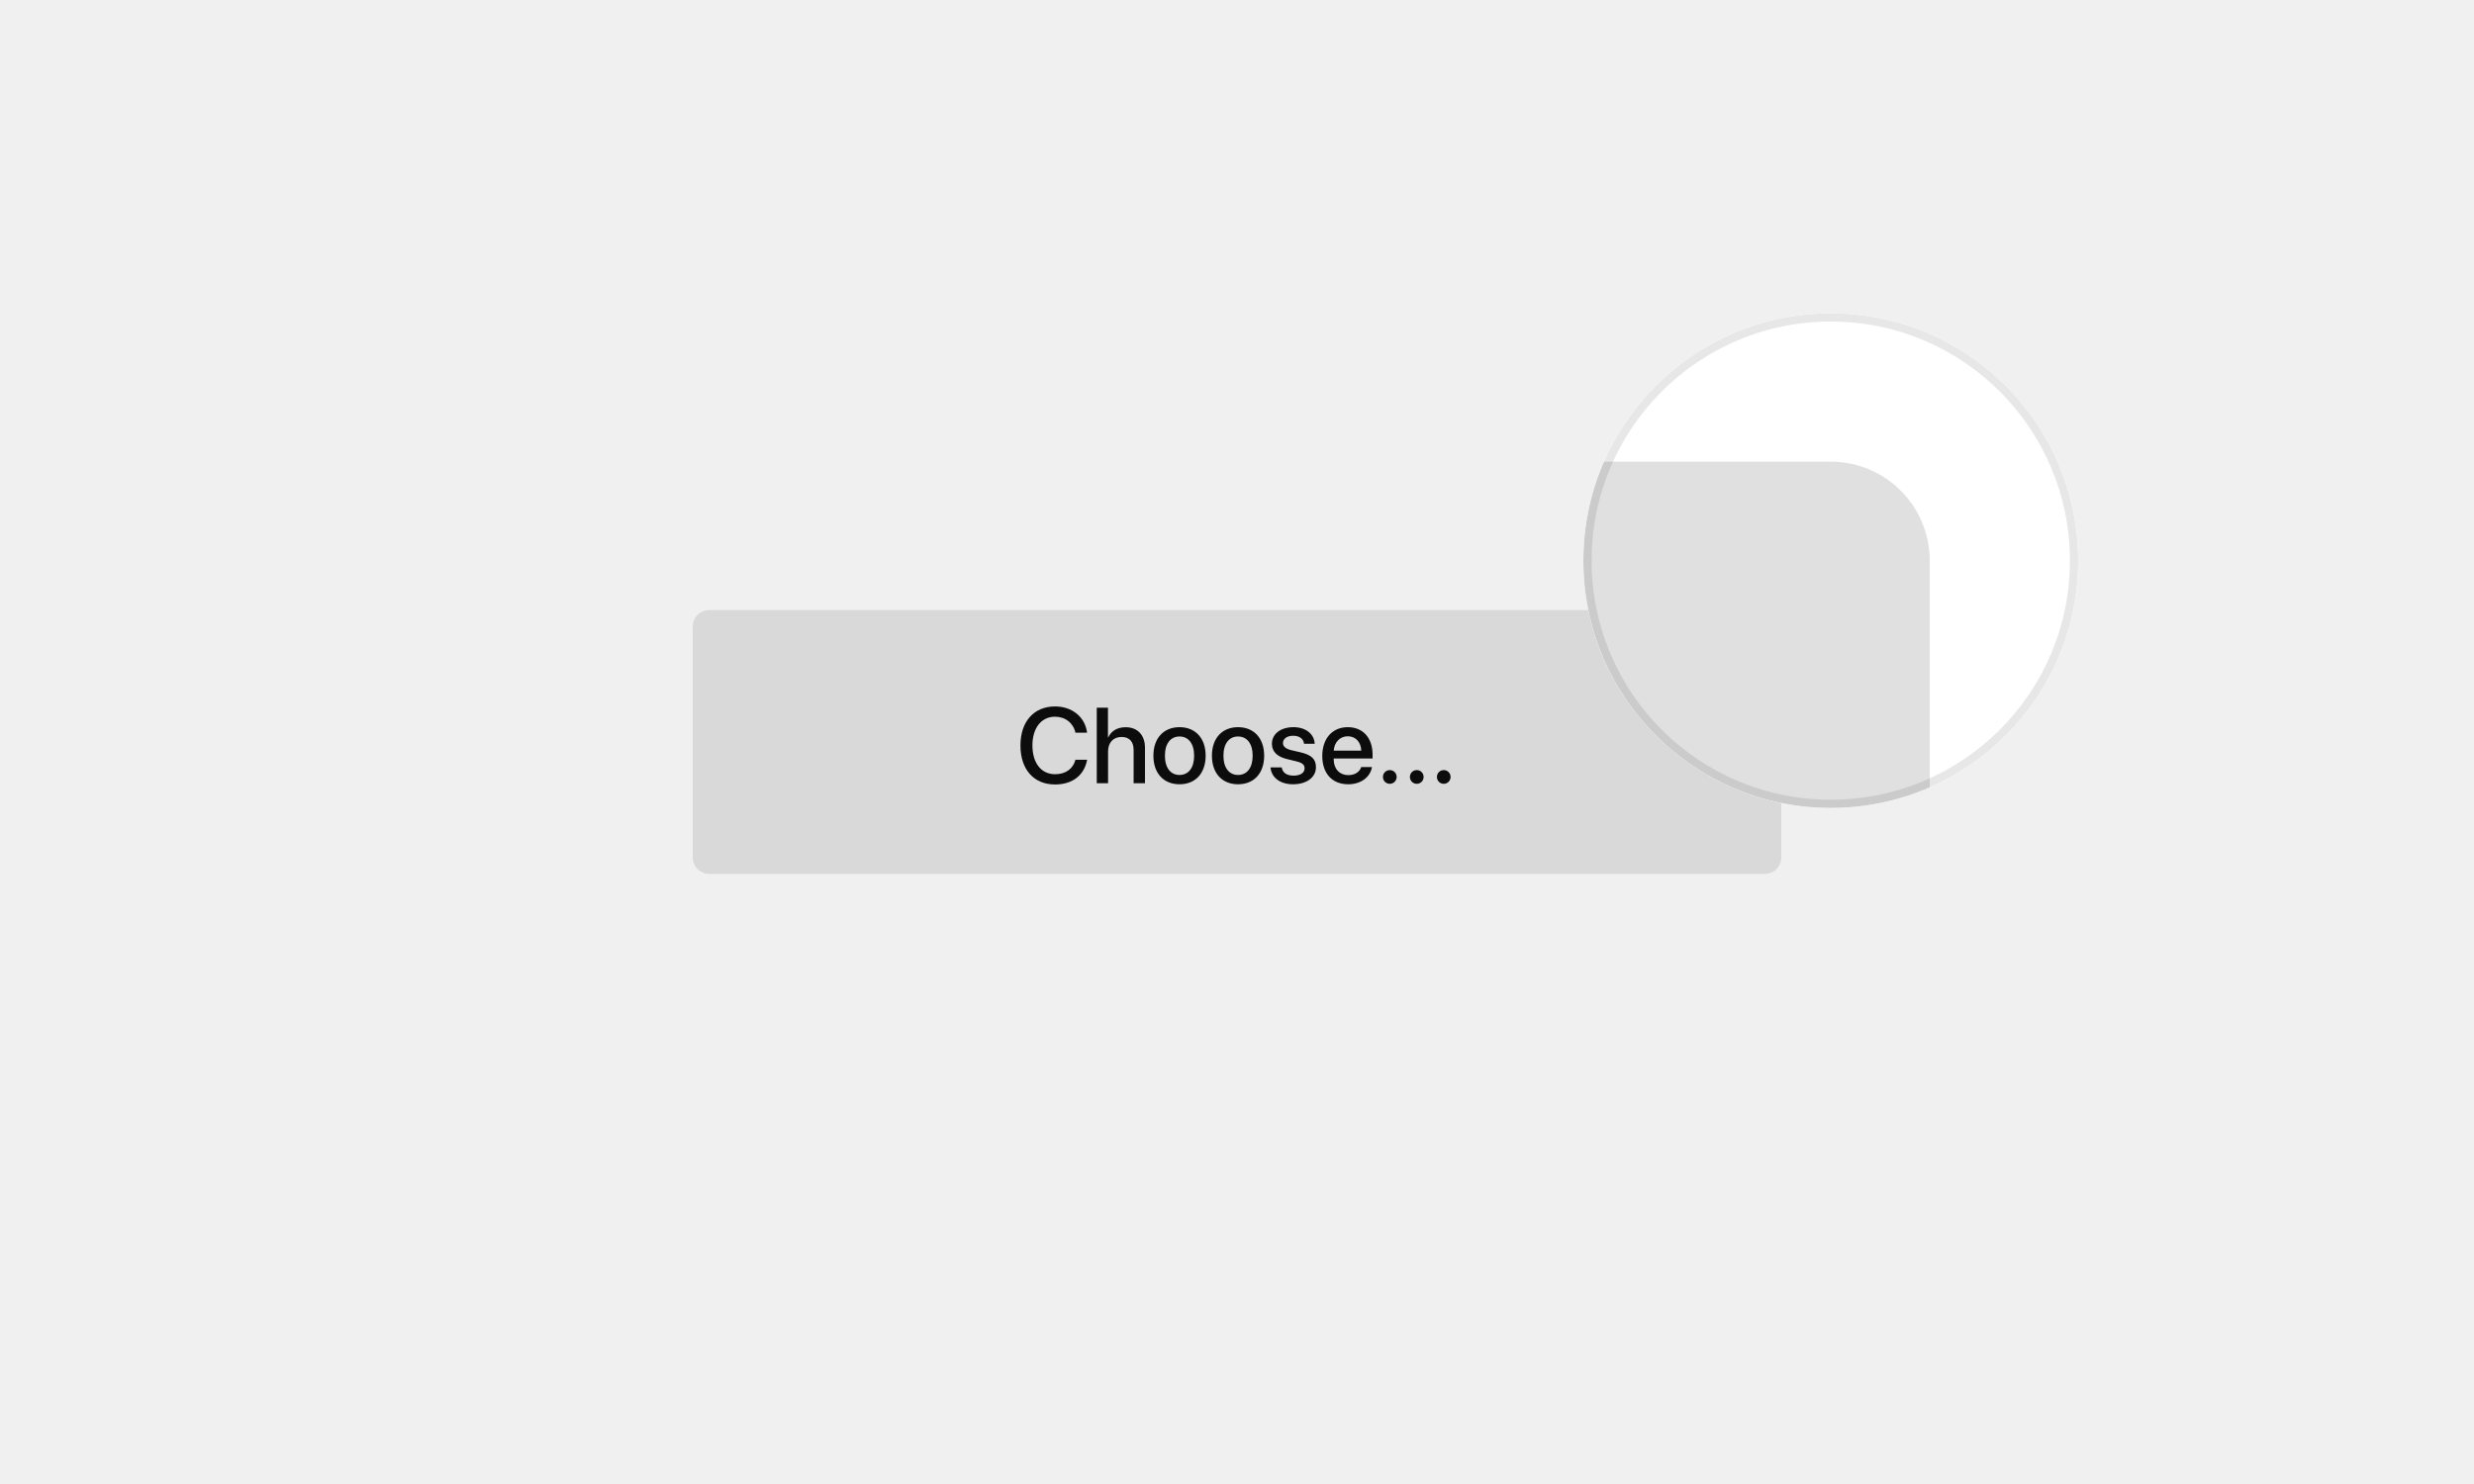
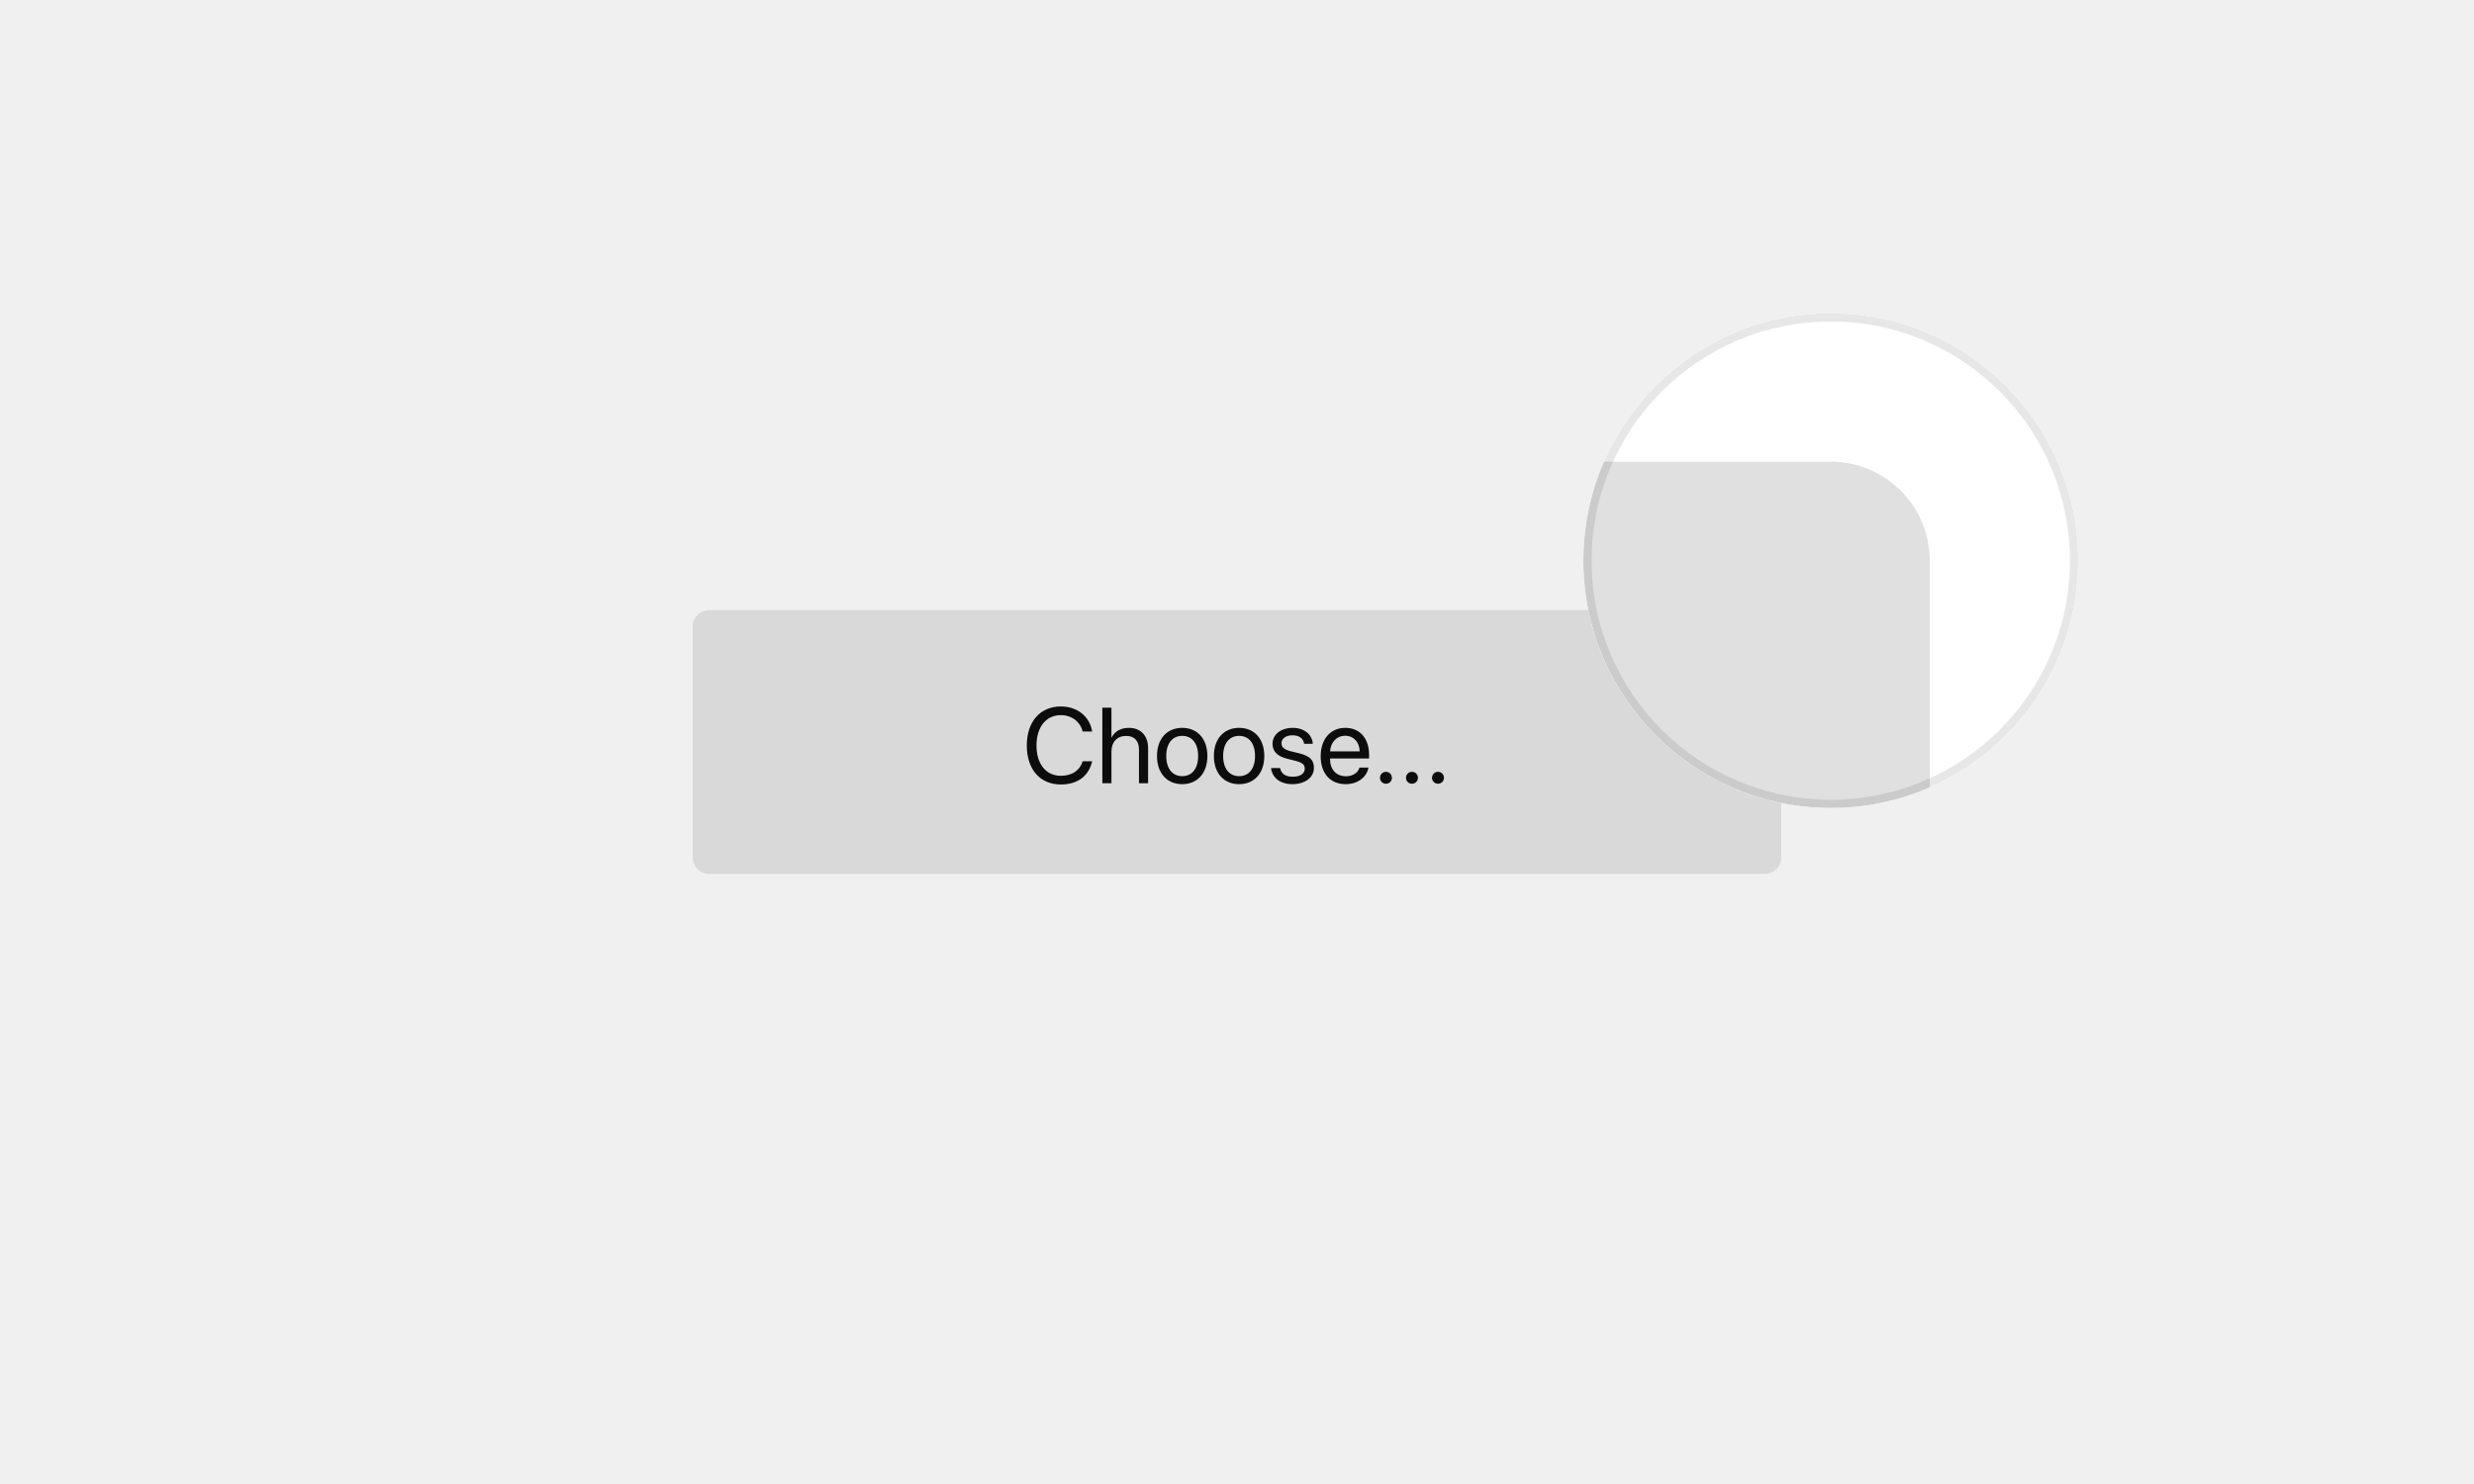
<svg xmlns="http://www.w3.org/2000/svg" xmlns:xlink="http://www.w3.org/1999/xlink" width="300" height="180" style="background:#f9f9fa" viewBox="0 0 300 180">
  <defs>
    <rect id="button-radius-a" width="60" height="60" rx="30" />
  </defs>
  <g fill="none" fill-rule="evenodd">
    <rect width="132" height="32" x="84" y="74" fill="#0C0C0D" fill-opacity=".1" rx="2" />
    <g transform="translate(192 38)">
      <mask id="button-radius-b" fill="#fff">
        <use xlink:href="#button-radius-a" />
      </mask>
      <use fill="#FFF" xlink:href="#button-radius-a" />
      <rect width="55.5" height="55.5" x="-13.5" y="18" fill="#E0E0E1" mask="url(#button-radius-b)" rx="12" />
      <rect width="59" height="59" x=".5" y=".5" stroke="#0C0C0D" stroke-opacity=".1" mask="url(#button-radius-b)" rx="29.5" />
    </g>
-     <path fill="#0C0C0D" d="M127.936,95.152 C130.043,95.152 131.478,94.042 131.827,92.15 L130.411,92.15 C130.125,93.254 129.218,93.908 127.942,93.908 C126.26,93.908 125.193,92.556 125.193,90.417 C125.193,88.297 126.272,86.932 127.936,86.932 C129.18,86.932 130.157,87.7 130.411,88.875 L131.82,88.875 C131.579,86.964 130.011,85.688 127.936,85.688 C125.377,85.688 123.74,87.516 123.74,90.417 C123.74,93.337 125.365,95.152 127.936,95.152 Z M132.995,95 L134.366,95 L134.366,91.141 C134.366,90.087 134.988,89.389 136.003,89.389 C136.968,89.389 137.463,89.979 137.463,90.963 L137.463,95 L138.841,95 L138.841,90.696 C138.841,89.186 137.965,88.208 136.499,88.208 C135.483,88.208 134.753,88.659 134.385,89.439 L134.353,89.439 L134.353,85.84 L132.995,85.84 L132.995,95 Z M143.03,95.127 C141.12,95.127 139.863,93.813 139.863,91.661 C139.863,89.516 141.126,88.202 143.03,88.202 C144.935,88.202 146.198,89.516 146.198,91.661 C146.198,93.813 144.941,95.127 143.03,95.127 Z M143.03,93.997 C144.109,93.997 144.801,93.146 144.801,91.661 C144.801,90.182 144.103,89.332 143.03,89.332 C141.958,89.332 141.259,90.182 141.259,91.661 C141.259,93.146 141.958,93.997 143.03,93.997 Z M150.127,95.127 C148.216,95.127 146.959,93.813 146.959,91.661 C146.959,89.516 148.223,88.202 150.127,88.202 C152.031,88.202 153.294,89.516 153.294,91.661 C153.294,93.813 152.038,95.127 150.127,95.127 Z M150.127,93.997 C151.206,93.997 151.898,93.146 151.898,91.661 C151.898,90.182 151.2,89.332 150.127,89.332 C149.054,89.332 148.356,90.182 148.356,91.661 C148.356,93.146 149.054,93.997 150.127,93.997 Z M154.234,90.214 C154.234,91.147 154.843,91.775 156.049,92.067 L157.243,92.359 C157.941,92.537 158.195,92.772 158.195,93.197 C158.195,93.737 157.687,94.08 156.862,94.08 C156.024,94.08 155.529,93.724 155.421,93.083 L154.062,93.083 C154.17,94.308 155.218,95.127 156.798,95.127 C158.436,95.127 159.572,94.289 159.572,93.07 C159.572,92.086 159.064,91.579 157.719,91.255 L156.595,90.995 C155.903,90.823 155.573,90.544 155.573,90.131 C155.573,89.604 156.068,89.243 156.811,89.243 C157.579,89.243 158.068,89.617 158.131,90.22 L159.42,90.22 C159.375,89.033 158.334,88.202 156.849,88.202 C155.288,88.202 154.234,89.021 154.234,90.214 Z M163.432,89.306 C162.473,89.306 161.8,90.036 161.73,91.045 L165.069,91.045 C165.038,90.023 164.39,89.306 163.432,89.306 Z M165.063,93.039 L166.364,93.039 C166.174,94.257 165.019,95.127 163.489,95.127 C161.527,95.127 160.34,93.8 160.34,91.693 C160.34,89.598 161.546,88.202 163.432,88.202 C165.285,88.202 166.44,89.509 166.44,91.534 L166.44,92.004 L161.724,92.004 L161.724,92.086 C161.724,93.248 162.422,94.016 163.521,94.016 C164.301,94.016 164.879,93.623 165.063,93.039 Z M168.529,95.07 C168.992,95.07 169.36,94.702 169.36,94.238 C169.36,93.775 168.992,93.407 168.529,93.407 C168.065,93.407 167.697,93.775 167.697,94.238 C167.697,94.702 168.065,95.07 168.529,95.07 Z M171.798,95.07 C172.261,95.07 172.629,94.702 172.629,94.238 C172.629,93.775 172.261,93.407 171.798,93.407 C171.334,93.407 170.966,93.775 170.966,94.238 C170.966,94.702 171.334,95.07 171.798,95.07 Z M175.073,95.07 C175.537,95.07 175.898,94.702 175.898,94.238 C175.898,93.775 175.537,93.407 175.073,93.407 C174.604,93.407 174.242,93.775 174.242,94.238 C174.242,94.702 174.604,95.07 175.073,95.07 Z" />
+     <path fill="#0C0C0D" d="M128.637,95.152 C130.662,95.152 132.02,94.143 132.439,92.334 L131.284,92.334 C130.954,93.451 129.989,94.099 128.643,94.099 C126.834,94.099 125.685,92.664 125.685,90.417 C125.685,88.189 126.847,86.742 128.637,86.742 C129.945,86.742 130.992,87.529 131.284,88.729 L132.439,88.729 C132.147,86.9 130.63,85.688 128.637,85.688 C126.13,85.688 124.511,87.542 124.511,90.417 C124.511,93.318 126.111,95.152 128.637,95.152 Z M133.671,95 L134.775,95 L134.775,91.153 C134.775,90.011 135.454,89.262 136.552,89.262 C137.587,89.262 138.114,89.89 138.114,90.938 L138.114,95 L139.219,95 L139.219,90.734 C139.219,89.262 138.343,88.284 136.895,88.284 C135.892,88.284 135.169,88.716 134.801,89.452 L134.775,89.452 L134.775,85.84 L133.671,85.84 L133.671,95 Z M143.357,95.114 C141.529,95.114 140.298,93.8 140.298,91.699 C140.298,89.592 141.529,88.284 143.357,88.284 C145.179,88.284 146.41,89.592 146.41,91.699 C146.41,93.8 145.179,95.114 143.357,95.114 Z M143.357,94.143 C144.525,94.143 145.287,93.254 145.287,91.699 C145.287,90.144 144.525,89.255 143.357,89.255 C142.189,89.255 141.421,90.144 141.421,91.699 C141.421,93.254 142.189,94.143 143.357,94.143 Z M150.257,95.114 C148.429,95.114 147.198,93.8 147.198,91.699 C147.198,89.592 148.429,88.284 150.257,88.284 C152.079,88.284 153.31,89.592 153.31,91.699 C153.31,93.8 152.079,95.114 150.257,95.114 Z M150.257,94.143 C151.425,94.143 152.187,93.254 152.187,91.699 C152.187,90.144 151.425,89.255 150.257,89.255 C149.089,89.255 148.321,90.144 148.321,91.699 C148.321,93.254 149.089,94.143 150.257,94.143 Z M154.307,90.22 C154.307,91.122 154.878,91.718 156.04,92.017 L157.201,92.315 C157.944,92.512 158.217,92.766 158.217,93.235 C158.217,93.832 157.665,94.213 156.77,94.213 C155.875,94.213 155.354,93.845 155.234,93.159 L154.129,93.159 C154.243,94.327 155.253,95.114 156.7,95.114 C158.242,95.114 159.328,94.302 159.328,93.153 C159.328,92.182 158.845,91.699 157.512,91.363 L156.49,91.115 C155.741,90.925 155.392,90.62 155.392,90.163 C155.392,89.585 155.926,89.186 156.732,89.186 C157.544,89.186 158.058,89.579 158.135,90.214 L159.188,90.214 C159.137,89.097 158.135,88.284 156.77,88.284 C155.316,88.284 154.307,89.09 154.307,90.22 Z M163.117,89.243 C162.083,89.243 161.359,90.036 161.289,91.134 L164.876,91.134 C164.85,90.03 164.158,89.243 163.117,89.243 Z M164.85,93.108 L165.936,93.108 C165.745,94.264 164.628,95.114 163.187,95.114 C161.296,95.114 160.147,93.8 160.147,91.725 C160.147,89.674 161.315,88.284 163.136,88.284 C164.92,88.284 166.018,89.579 166.018,91.579 L166.018,91.998 L161.283,91.998 L161.283,92.061 C161.283,93.324 162.026,94.156 163.213,94.156 C164.051,94.156 164.666,93.73 164.85,93.108 Z M168.062,95.063 C168.469,95.063 168.786,94.746 168.786,94.34 C168.786,93.934 168.469,93.616 168.062,93.616 C167.656,93.616 167.339,93.934 167.339,94.34 C167.339,94.746 167.656,95.063 168.062,95.063 Z M171.217,95.063 C171.623,95.063 171.941,94.746 171.941,94.34 C171.941,93.934 171.623,93.616 171.217,93.616 C170.811,93.616 170.493,93.934 170.493,94.34 C170.493,94.746 170.811,95.063 171.217,95.063 Z M174.372,95.063 C174.778,95.063 175.095,94.746 175.095,94.34 C175.095,93.934 174.778,93.616 174.372,93.616 C173.966,93.616 173.648,93.934 173.648,94.34 C173.648,94.746 173.966,95.063 174.372,95.063 Z" />
  </g>
</svg>
